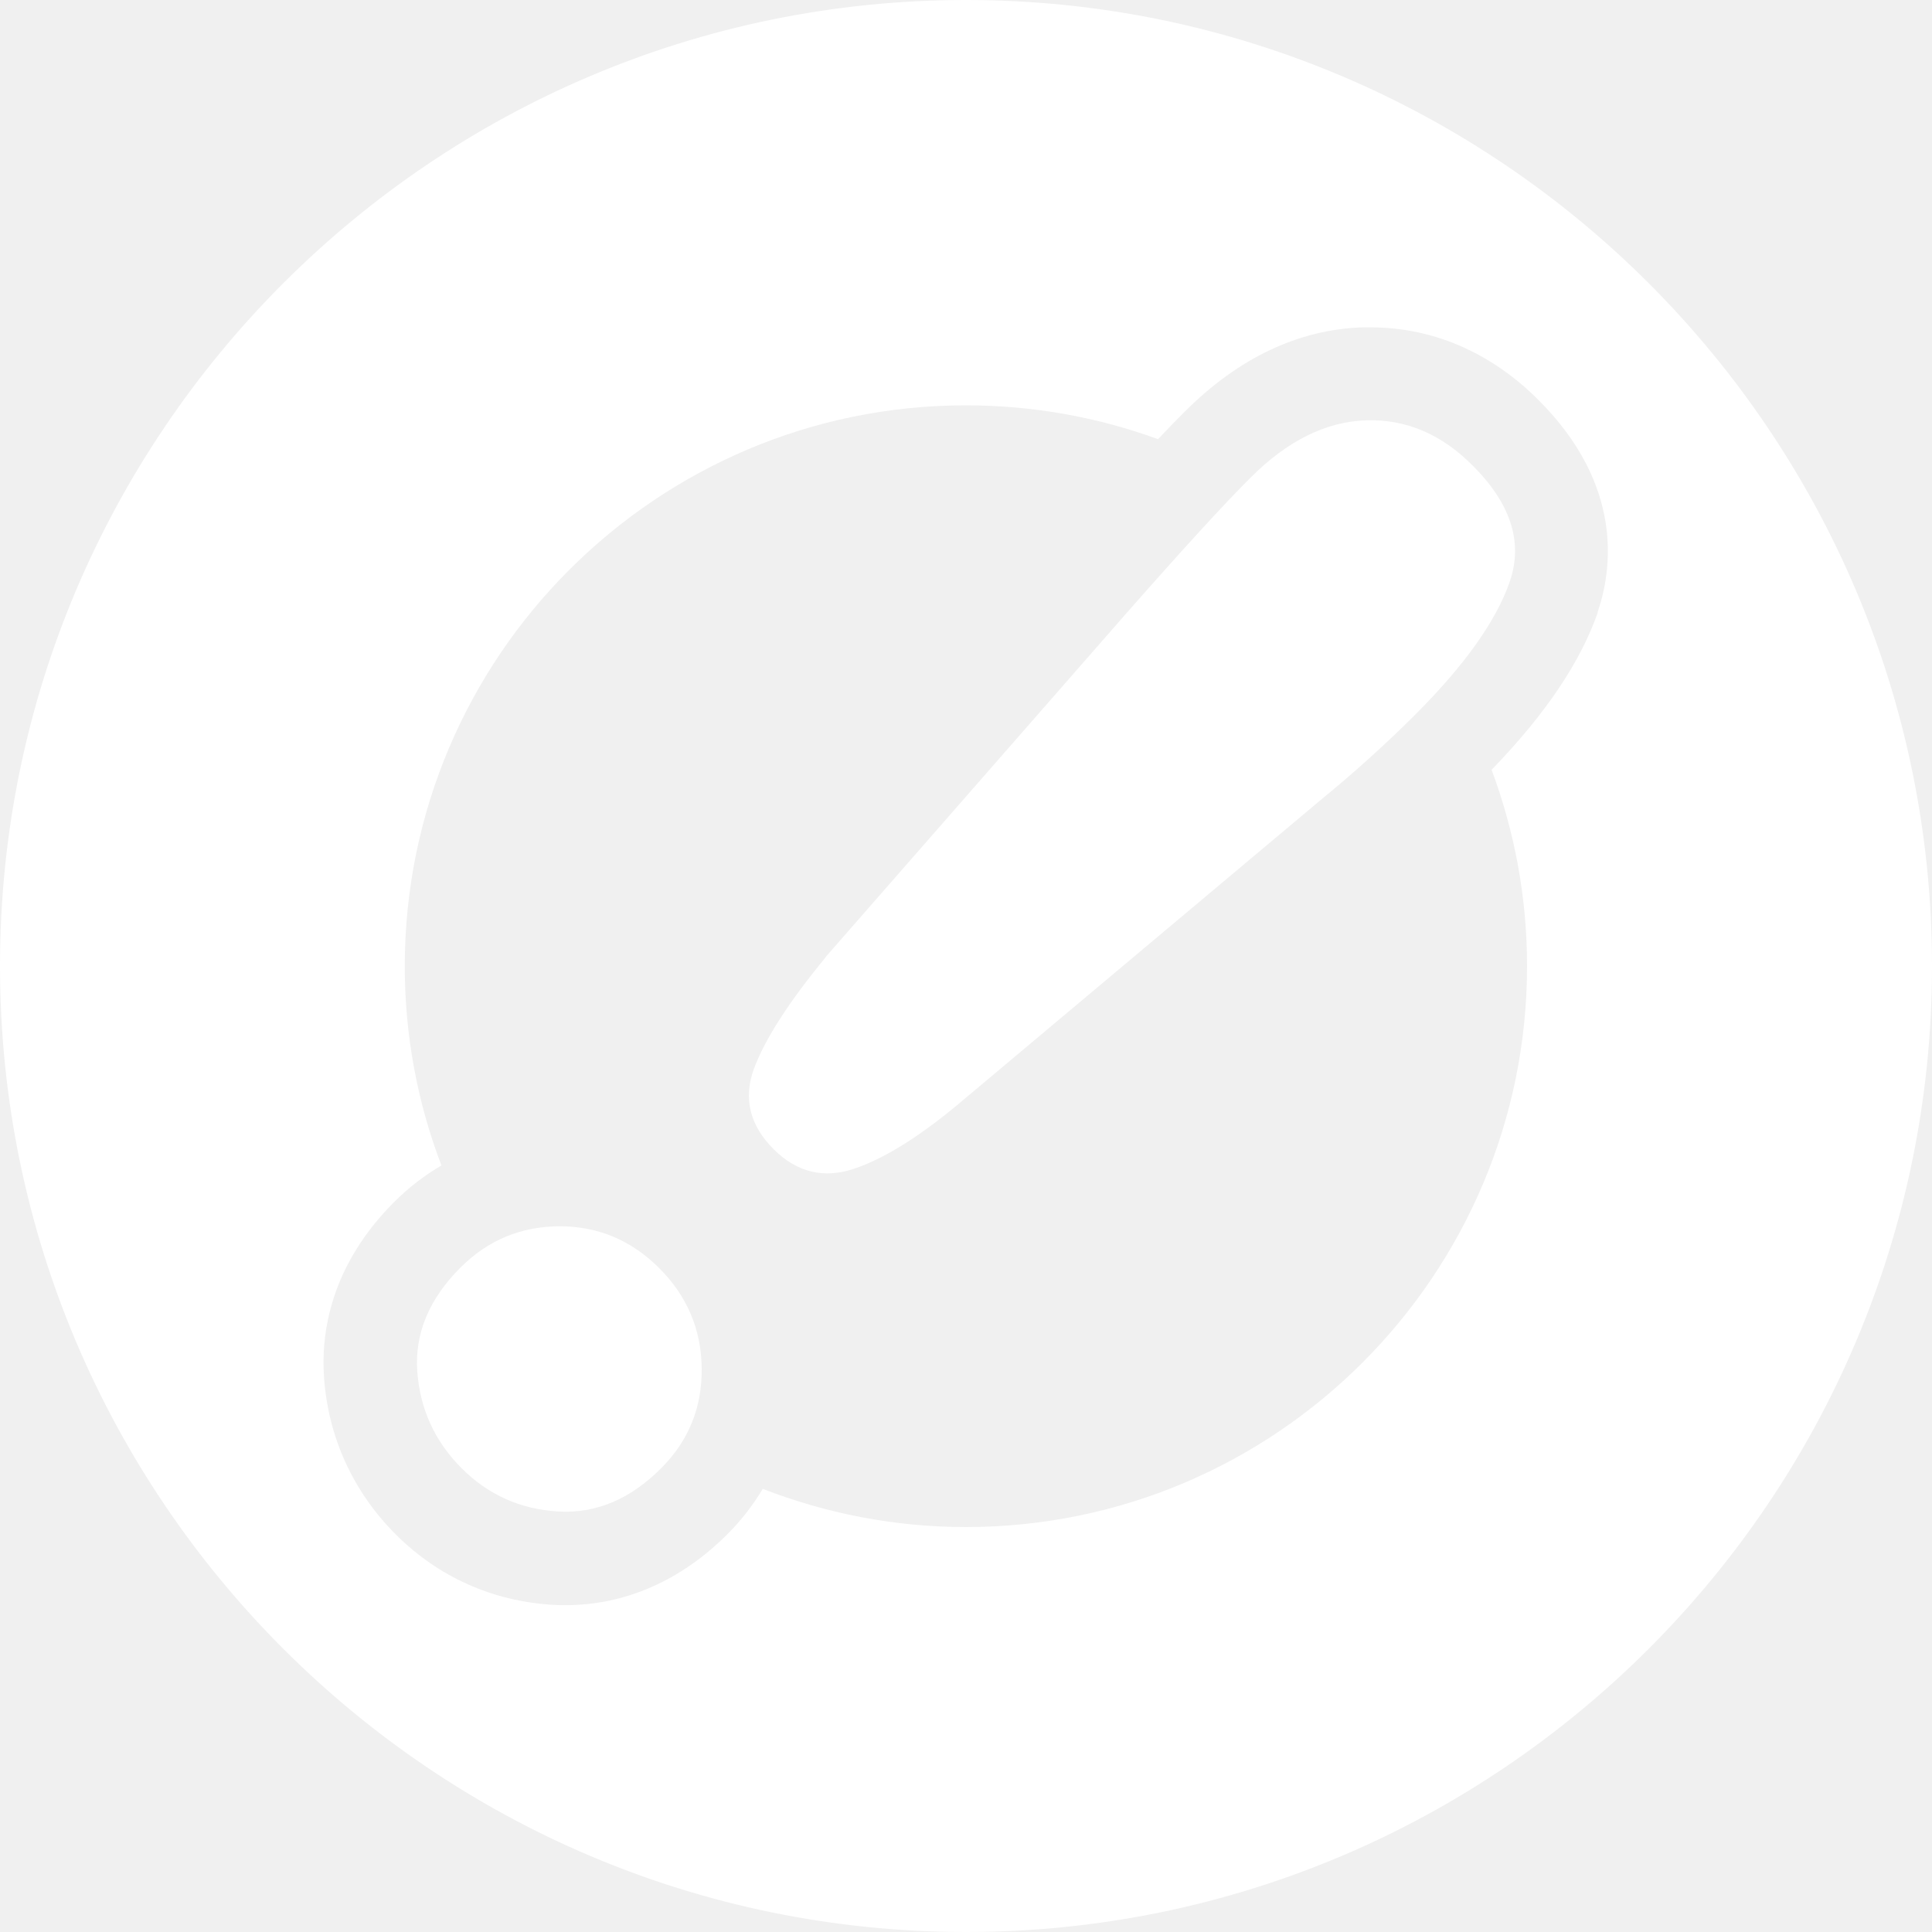
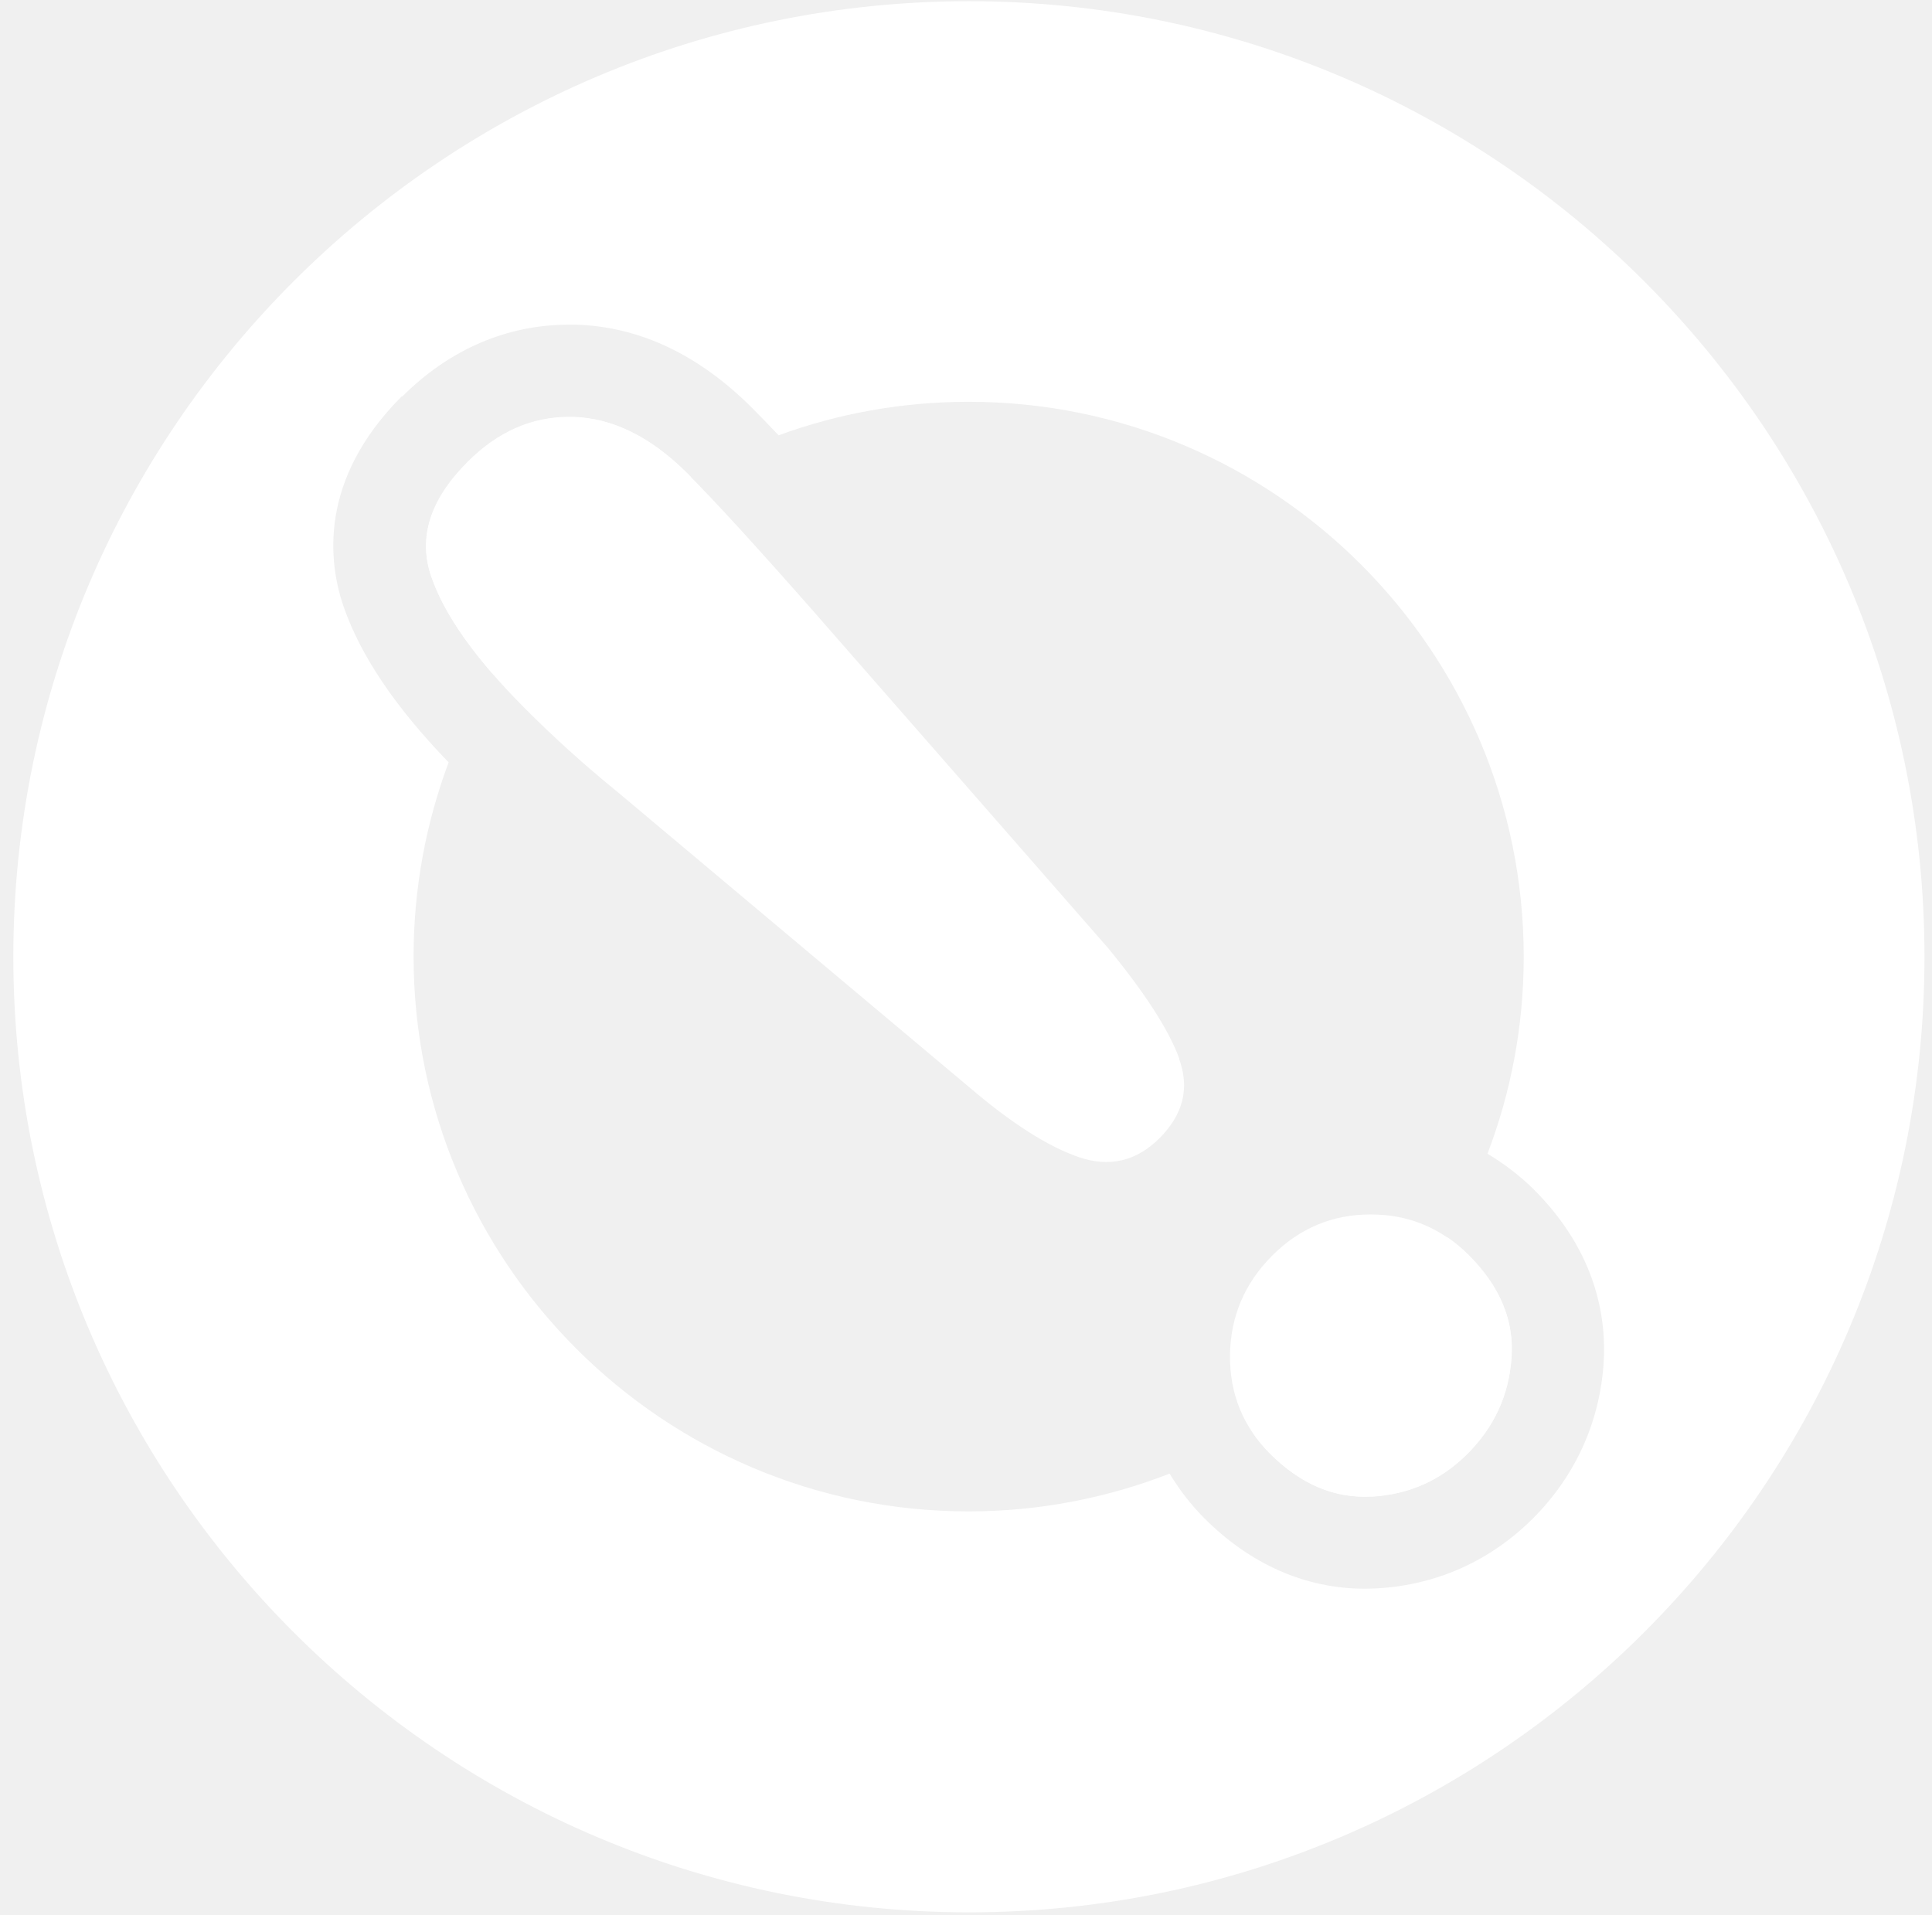
- <svg xmlns="http://www.w3.org/2000/svg" width="35" height="35" viewBox="0 0 35 35" fill="none">
-   <path d="M17.5 0C7.85 0 0 7.85 0 17.5C0 27.15 7.85 35 17.5 35C27.15 35 35 27.15 35 17.5C35 7.85 27.15 0 17.5 0ZM28.948 11.087C28.634 11.992 28.002 12.932 27.022 13.946C27.435 15.055 27.664 16.251 27.664 17.5C27.664 23.105 23.105 27.664 17.5 27.664C16.201 27.664 14.961 27.416 13.818 26.972C13.642 27.266 13.43 27.542 13.176 27.795C12.337 28.634 11.325 29.079 10.248 29.079C10.17 29.079 10.092 29.079 10.013 29.073C8.924 29.007 7.941 28.569 7.17 27.798C6.4 27.028 5.949 26.045 5.871 24.965C5.811 24.147 5.987 22.929 7.145 21.771C7.405 21.511 7.693 21.292 7.997 21.113C7.568 19.992 7.333 18.774 7.333 17.506C7.333 11.902 11.892 7.343 17.497 7.343C18.718 7.343 19.892 7.559 20.979 7.956C21.157 7.768 21.317 7.602 21.458 7.462C22.435 6.485 23.518 5.971 24.68 5.93C24.727 5.93 24.777 5.93 24.824 5.93C25.957 5.93 27.009 6.384 27.87 7.245C29.42 8.795 29.207 10.32 28.941 11.094L28.948 11.087Z" fill="white" />
-   <path d="M14.957 17.337L20.343 11.181C21.395 9.985 22.165 9.14 22.657 8.651C23.324 7.984 24.019 7.64 24.742 7.615C25.466 7.59 26.111 7.862 26.68 8.435C27.372 9.127 27.595 9.825 27.351 10.536C27.106 11.247 26.533 12.052 25.635 12.95C25.105 13.479 24.539 13.99 23.938 14.482L17.481 19.901C16.717 20.553 16.056 20.972 15.493 21.166C14.929 21.361 14.438 21.242 14.012 20.816C13.586 20.39 13.461 19.898 13.658 19.363C13.855 18.828 14.29 18.151 14.964 17.334L14.957 17.337ZM8.366 26.602C7.875 26.111 7.609 25.525 7.559 24.843C7.512 24.16 7.771 23.534 8.341 22.964C8.839 22.466 9.437 22.218 10.136 22.215C10.834 22.215 11.438 22.469 11.942 22.973C12.446 23.477 12.706 24.085 12.712 24.792C12.719 25.5 12.475 26.101 11.977 26.599C11.413 27.163 10.793 27.422 10.111 27.382C9.428 27.341 8.845 27.081 8.363 26.599L8.366 26.602Z" fill="white" />
+ <svg xmlns="http://www.w3.org/2000/svg" width="113" height="112" viewBox="0 0 113 112" fill="none">
+   <g clip-path="url(#clip0_1534_12325)">
+     <path d="M84.66 72.369C85.1 72.669 85.51 73.009 85.91 73.409C87.73 75.229 88.57 77.229 88.41 79.409C88.26 81.589 87.4 83.459 85.83 85.029C84.29 86.569 82.43 87.399 80.25 87.529C80.1 87.529 79.96 87.539 79.82 87.539C77.81 87.539 75.97 86.699 74.29 85.029C73.91 84.649 73.58 84.249 73.29 83.829C77.97 81.029 81.89 77.069 84.66 72.369Z" fill="white" />
+     <path d="M33.27 24.381C33.36 24.381 33.46 24.381 33.55 24.381C35.86 24.461 38.08 25.561 40.21 27.691C40.27 27.751 40.34 27.821 40.4 27.881C35.62 30.661 31.62 34.621 28.78 39.371C27 37.311 25.81 35.431 25.22 33.711C24.44 31.441 25.15 29.201 27.36 27.001C29.11 25.251 31.08 24.381 33.28 24.381H33.27Z" fill="white" />
+     <path d="M0.78 55.96C0.78 86.78 25.85 111.85 56.67 111.85C87.49 111.85 112.56 86.78 112.56 55.96C112.56 25.14 87.49 0.07 56.67 0.07C25.85 0.07 0.78 25.14 0.78 55.96ZM23.53 23.19C26.28 20.44 29.65 18.99 33.26 18.99C33.41 18.99 33.57 18.99 33.72 18.99C37.43 19.11 40.9 20.76 44.01 23.88C44.46 24.33 44.97 24.86 45.54 25.46C49.01 24.19 52.75 23.5 56.66 23.5C74.56 23.5 89.12 38.06 89.12 55.96C89.12 60.02 88.37 63.9 87 67.48C87.97 68.06 88.88 68.75 89.72 69.58C93.42 73.28 93.97 77.17 93.79 79.78C93.55 83.23 92.11 86.37 89.64 88.83C87.17 91.29 84.04 92.7 80.56 92.9C80.31 92.91 80.06 92.92 79.81 92.92C76.37 92.92 73.14 91.5 70.46 88.82C69.65 88.01 68.98 87.13 68.41 86.19C64.76 87.61 60.8 88.4 56.65 88.4C38.75 88.4 24.19 73.84 24.19 55.94C24.19 51.95 24.92 48.12 26.24 44.59C23.11 41.35 21.09 38.35 20.09 35.46C19.24 32.99 18.56 28.12 23.51 23.17L23.53 23.19Z" fill="white" />
+     <path d="M68.96 61.92C69.59 63.63 69.21 65.17 67.83 66.56C66.47 67.92 64.89 68.29 63.1 67.68C61.3 67.06 59.19 65.72 56.75 63.64L36.13 46.33C34.21 44.77 32.4 43.14 30.71 41.44C27.84 38.57 26.01 36 25.23 33.73C24.45 31.46 25.16 29.22 27.37 27.02C29.19 25.2 31.26 24.33 33.56 24.4C35.86 24.47 38.09 25.58 40.22 27.71C41.78 29.27 44.25 31.97 47.61 35.79L64.81 55.45C66.96 58.07 68.36 60.23 68.98 61.93L68.96 61.92ZM80.25 87.53C78.07 87.66 76.08 86.82 74.29 85.03C72.7 83.44 71.92 81.52 71.94 79.26C71.97 77 72.79 75.07 74.4 73.45C76.01 71.83 77.94 71.03 80.17 71.03C82.4 71.03 84.31 71.83 85.9 73.42C87.72 75.24 88.56 77.24 88.4 79.42C88.25 81.6 87.39 83.47 85.82 85.04C84.28 86.58 82.42 87.41 80.24 87.54L80.25 87.53Z" fill="white" />
+   </g>
+   <defs>
+     <clipPath id="clip0_1534_12325">
+       <rect width="113" height="112" fill="white" />
+     </clipPath>
+   </defs>
</svg>
